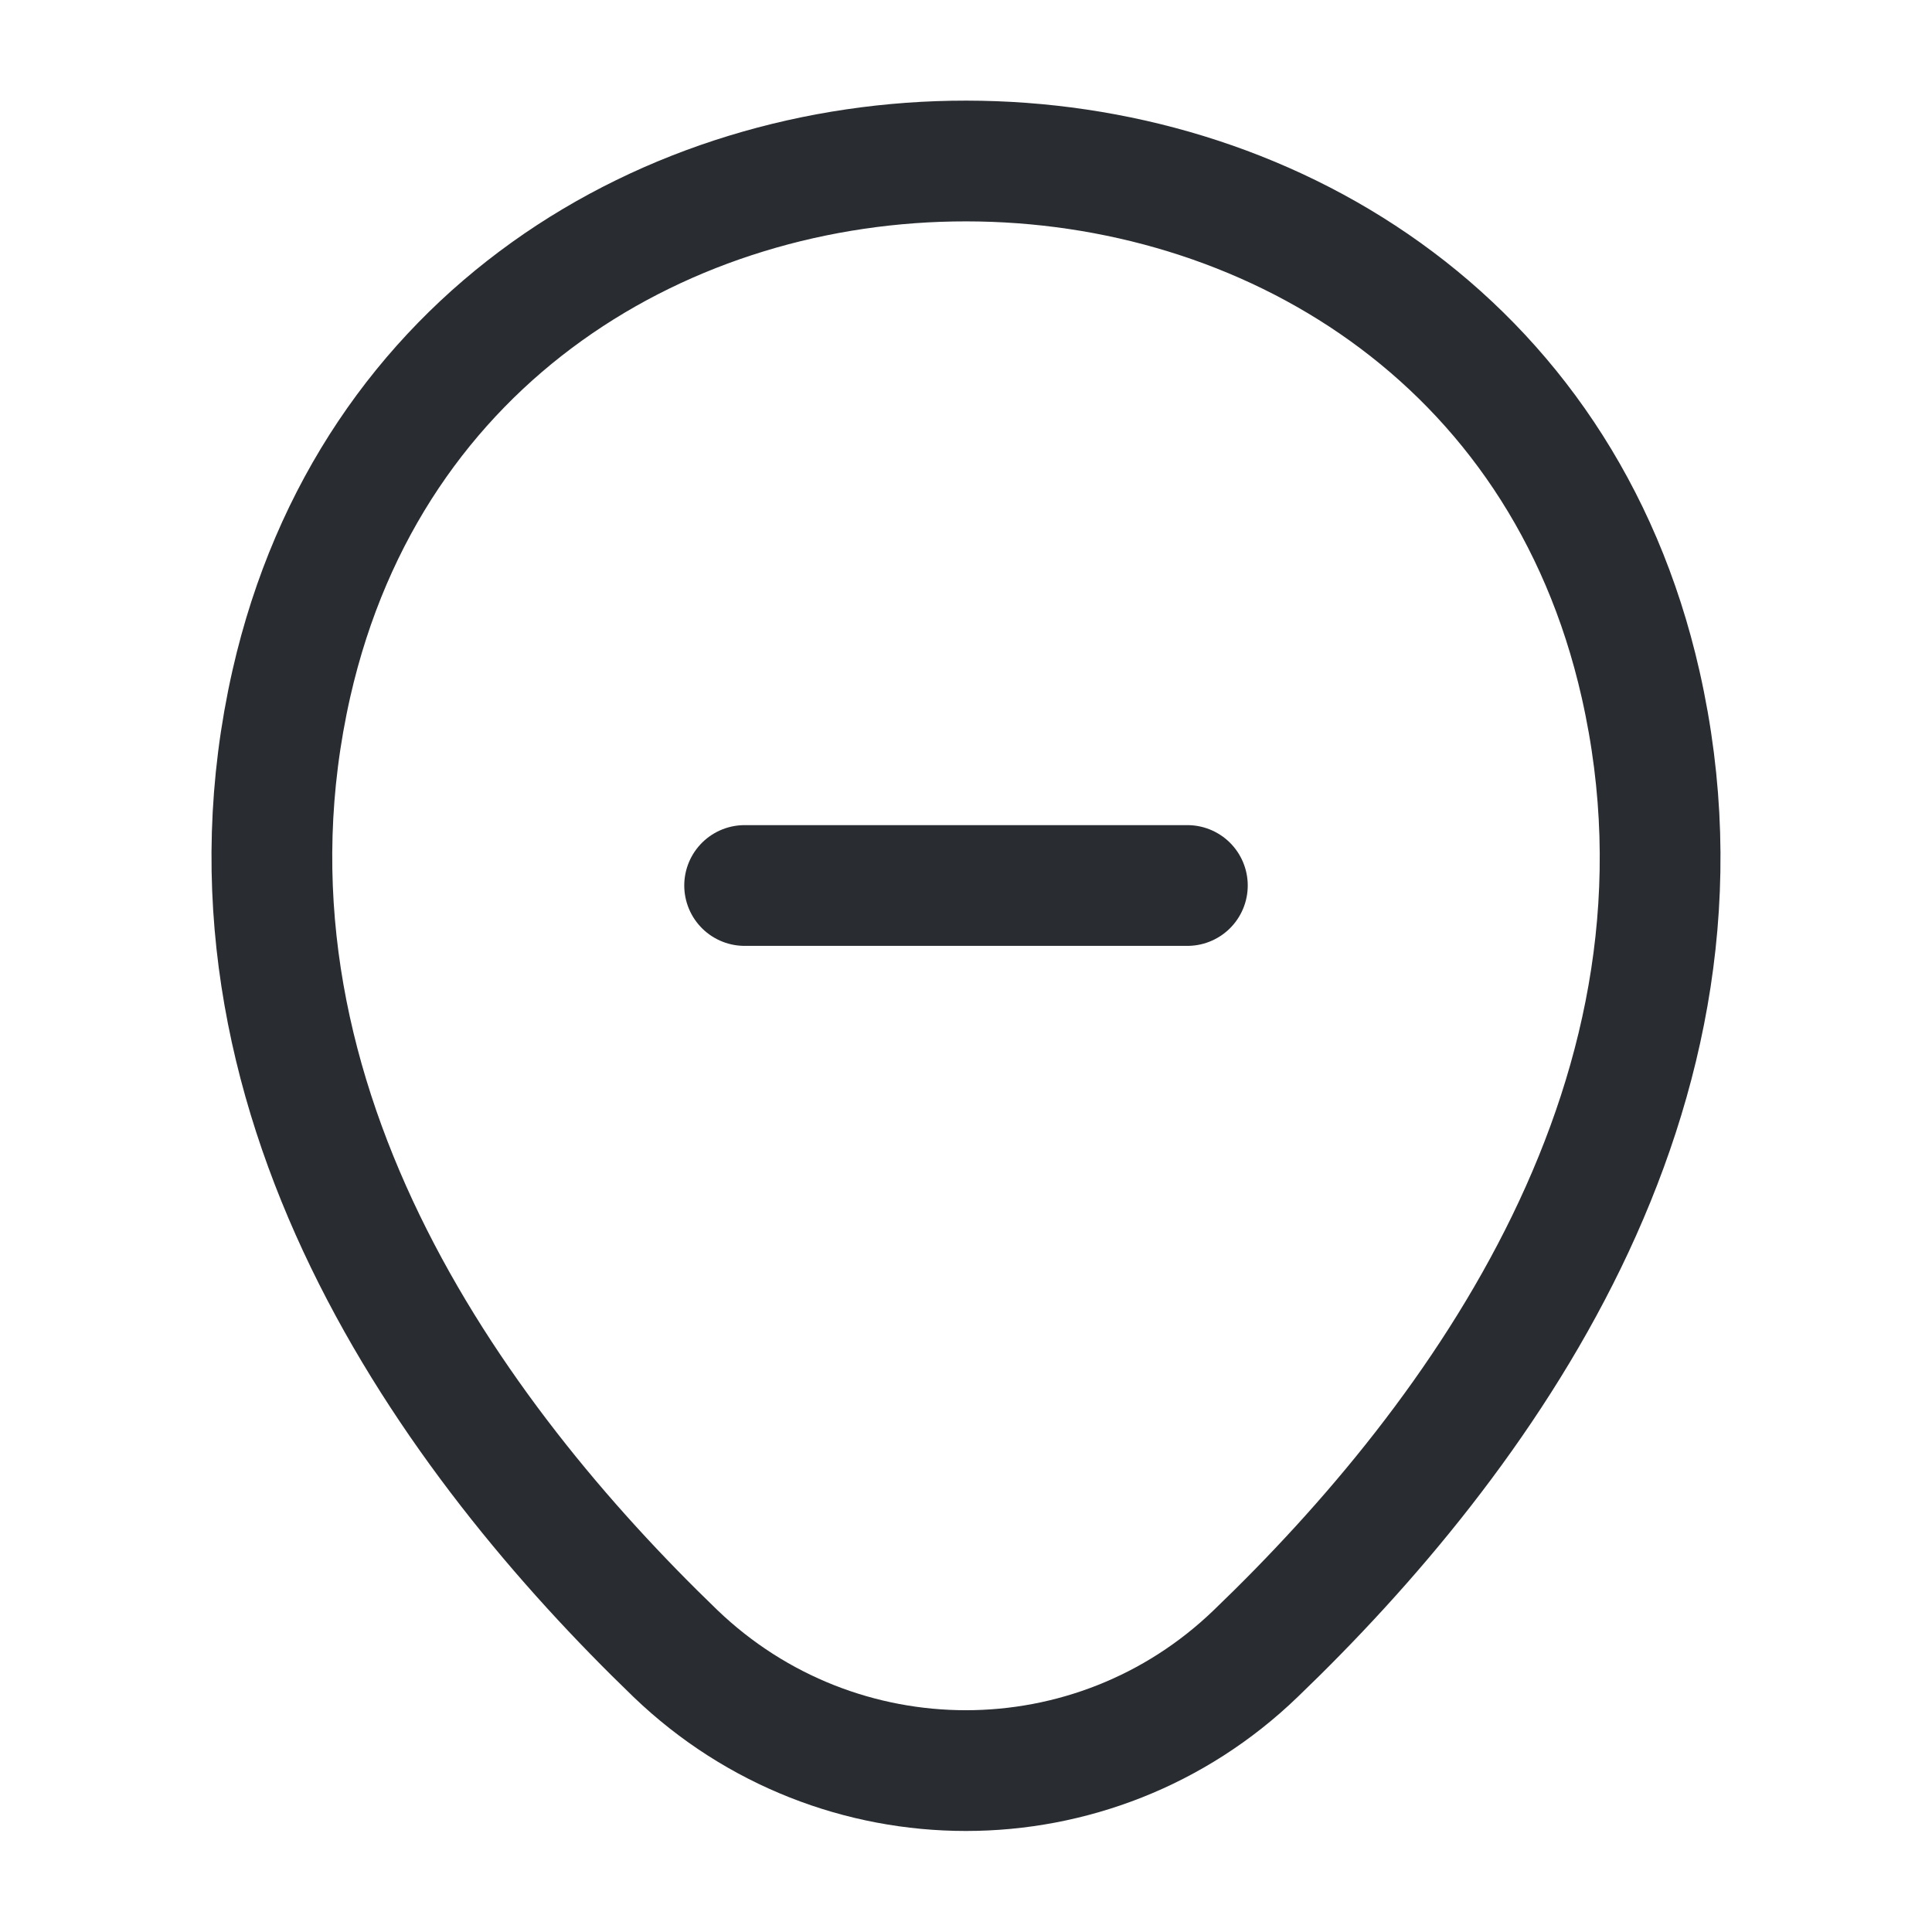
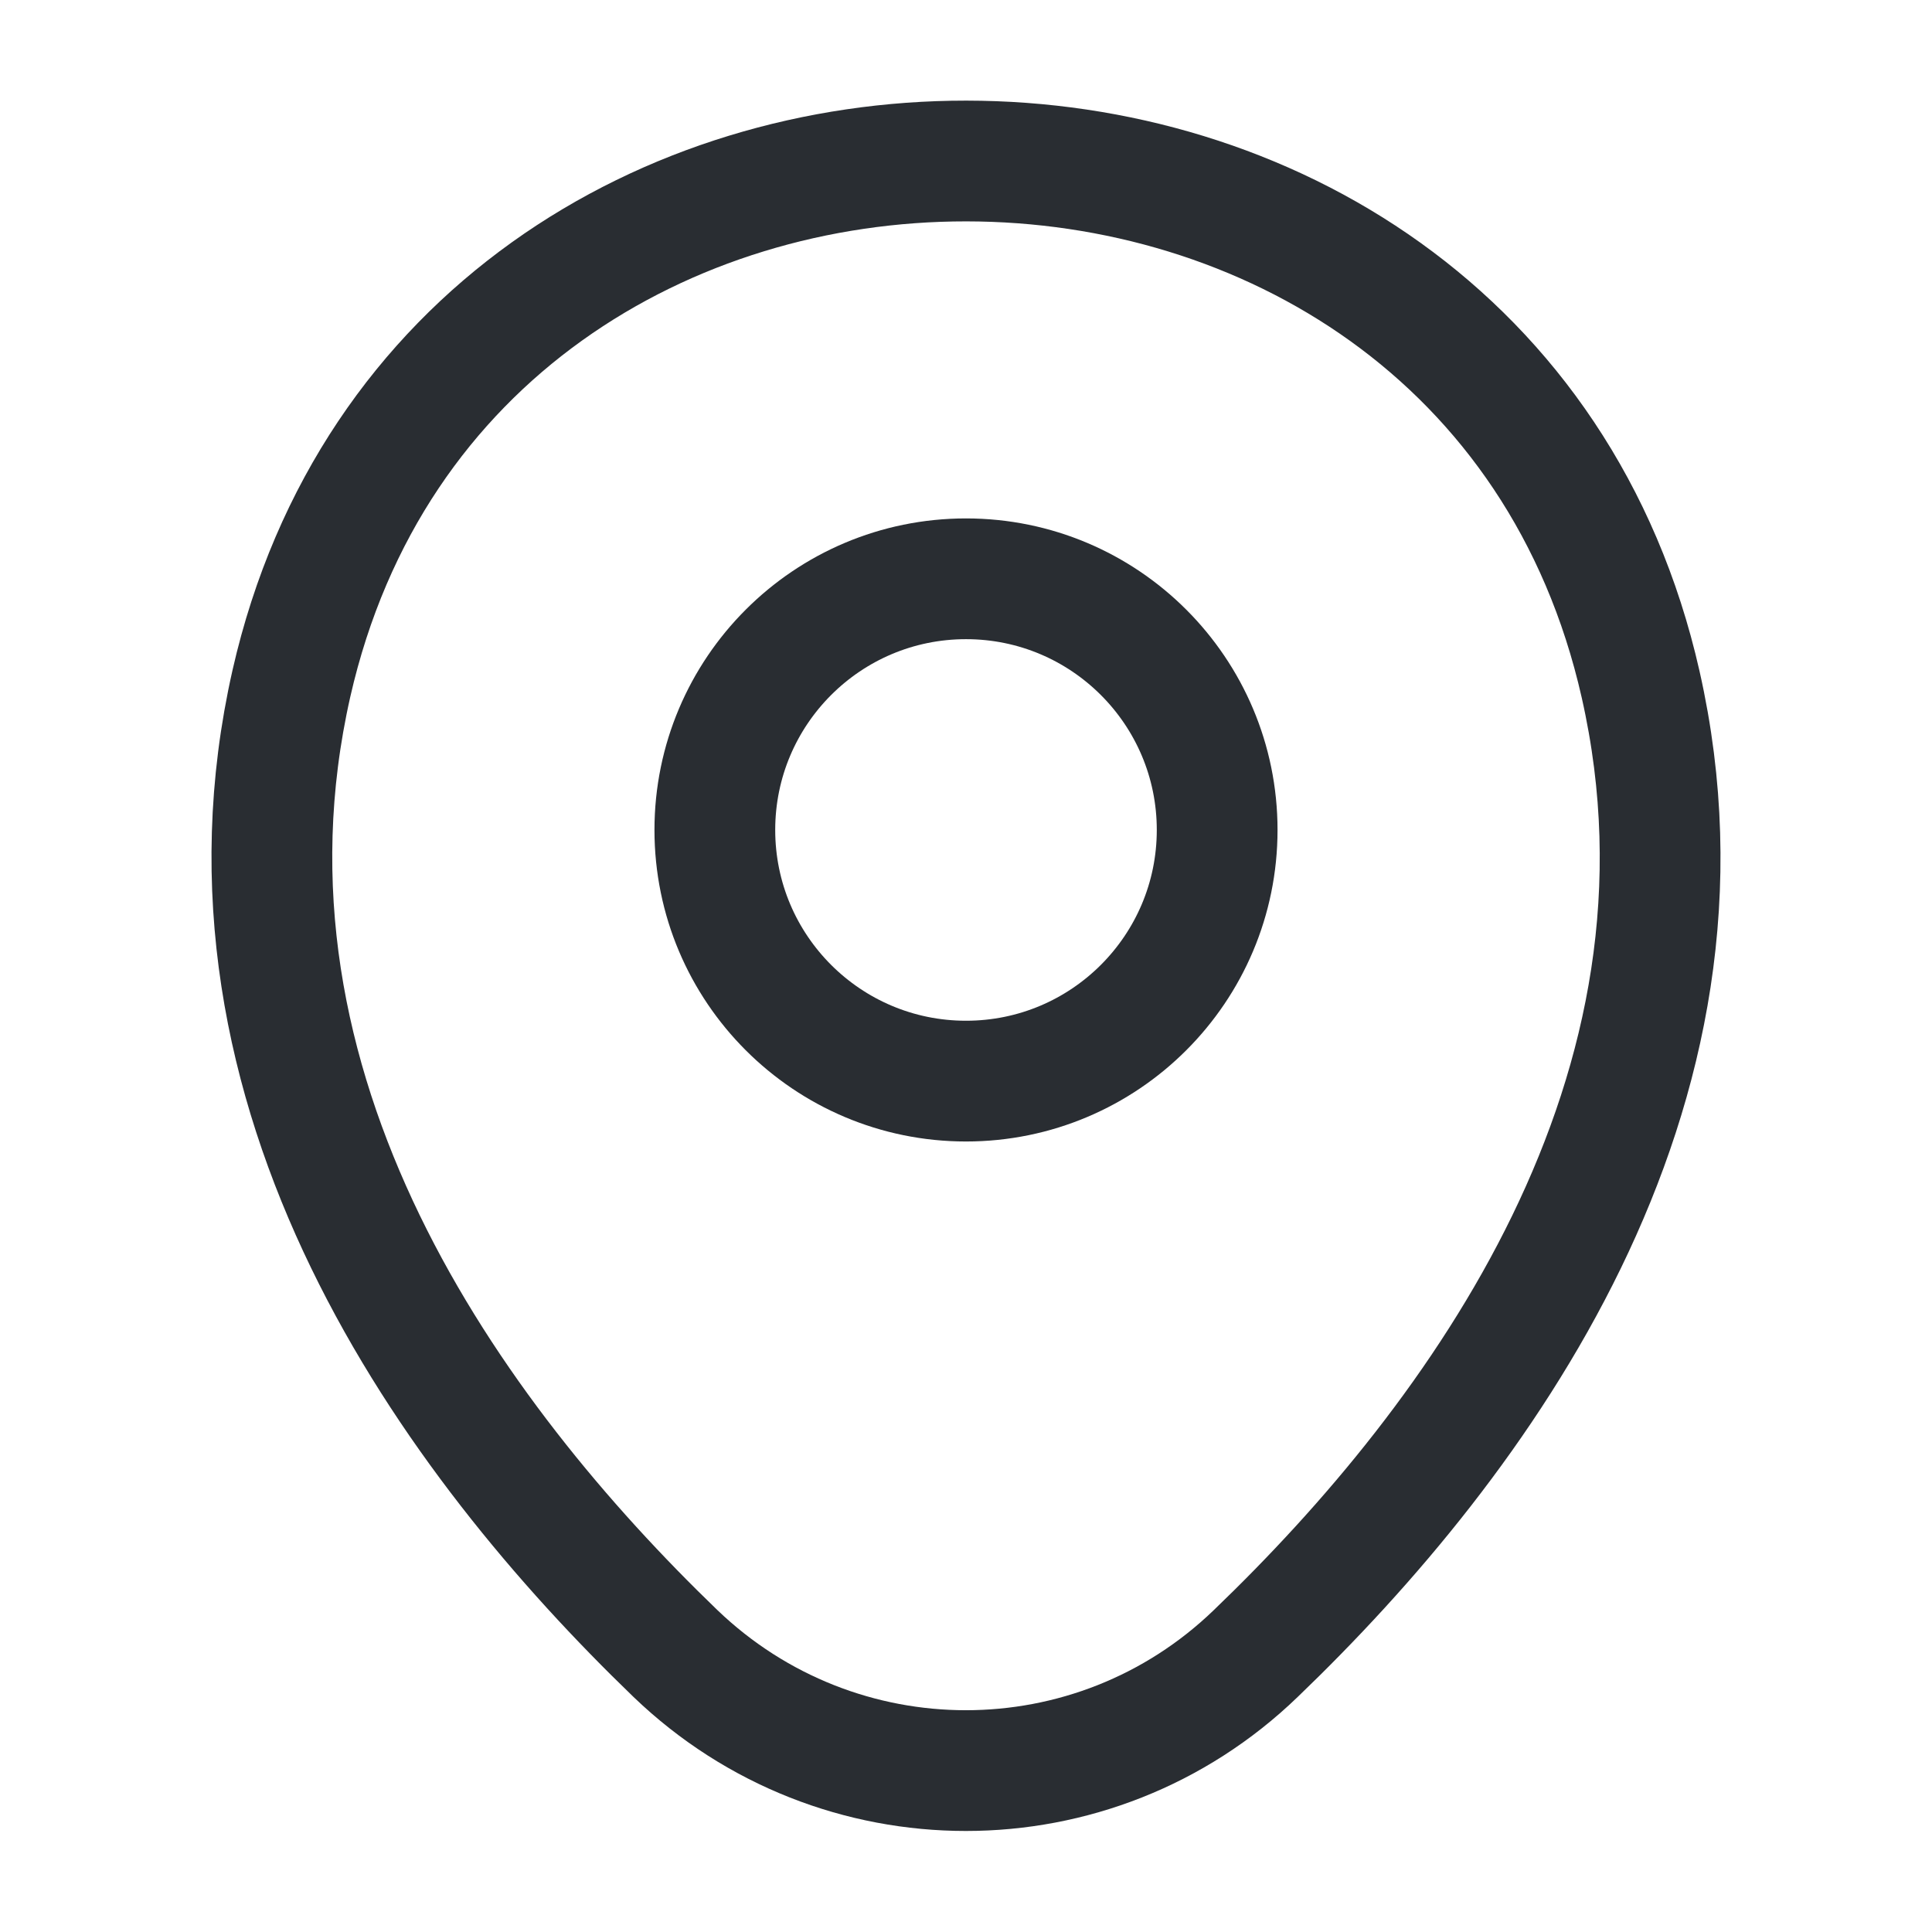
<svg xmlns="http://www.w3.org/2000/svg" width="24" height="24" viewBox="0 0 24 24" fill="none">
-   <path d="M9.25 11H14.75" stroke="#292D32" stroke-width="1.5" stroke-linecap="round" />
+   <path d="M12 13.43C13.723 13.43 15.12 12.033 15.12 10.31C15.12 8.587 13.723 7.19 12 7.19C10.277 7.19 8.88 8.587 8.88 10.31C8.88 12.033 10.277 13.43 12 13.43Z" stroke="#292D32" stroke-width="1.5" />
  <path d="M3.62 8.49C5.59 -0.17 18.42 -0.16 20.38 8.5C21.53 13.58 18.37 17.88 15.6 20.54C13.59 22.48 10.41 22.48 8.39 20.54C5.63 17.88 2.47 13.57 3.62 8.49Z" stroke="#292D32" stroke-width="1.5" />
</svg>
